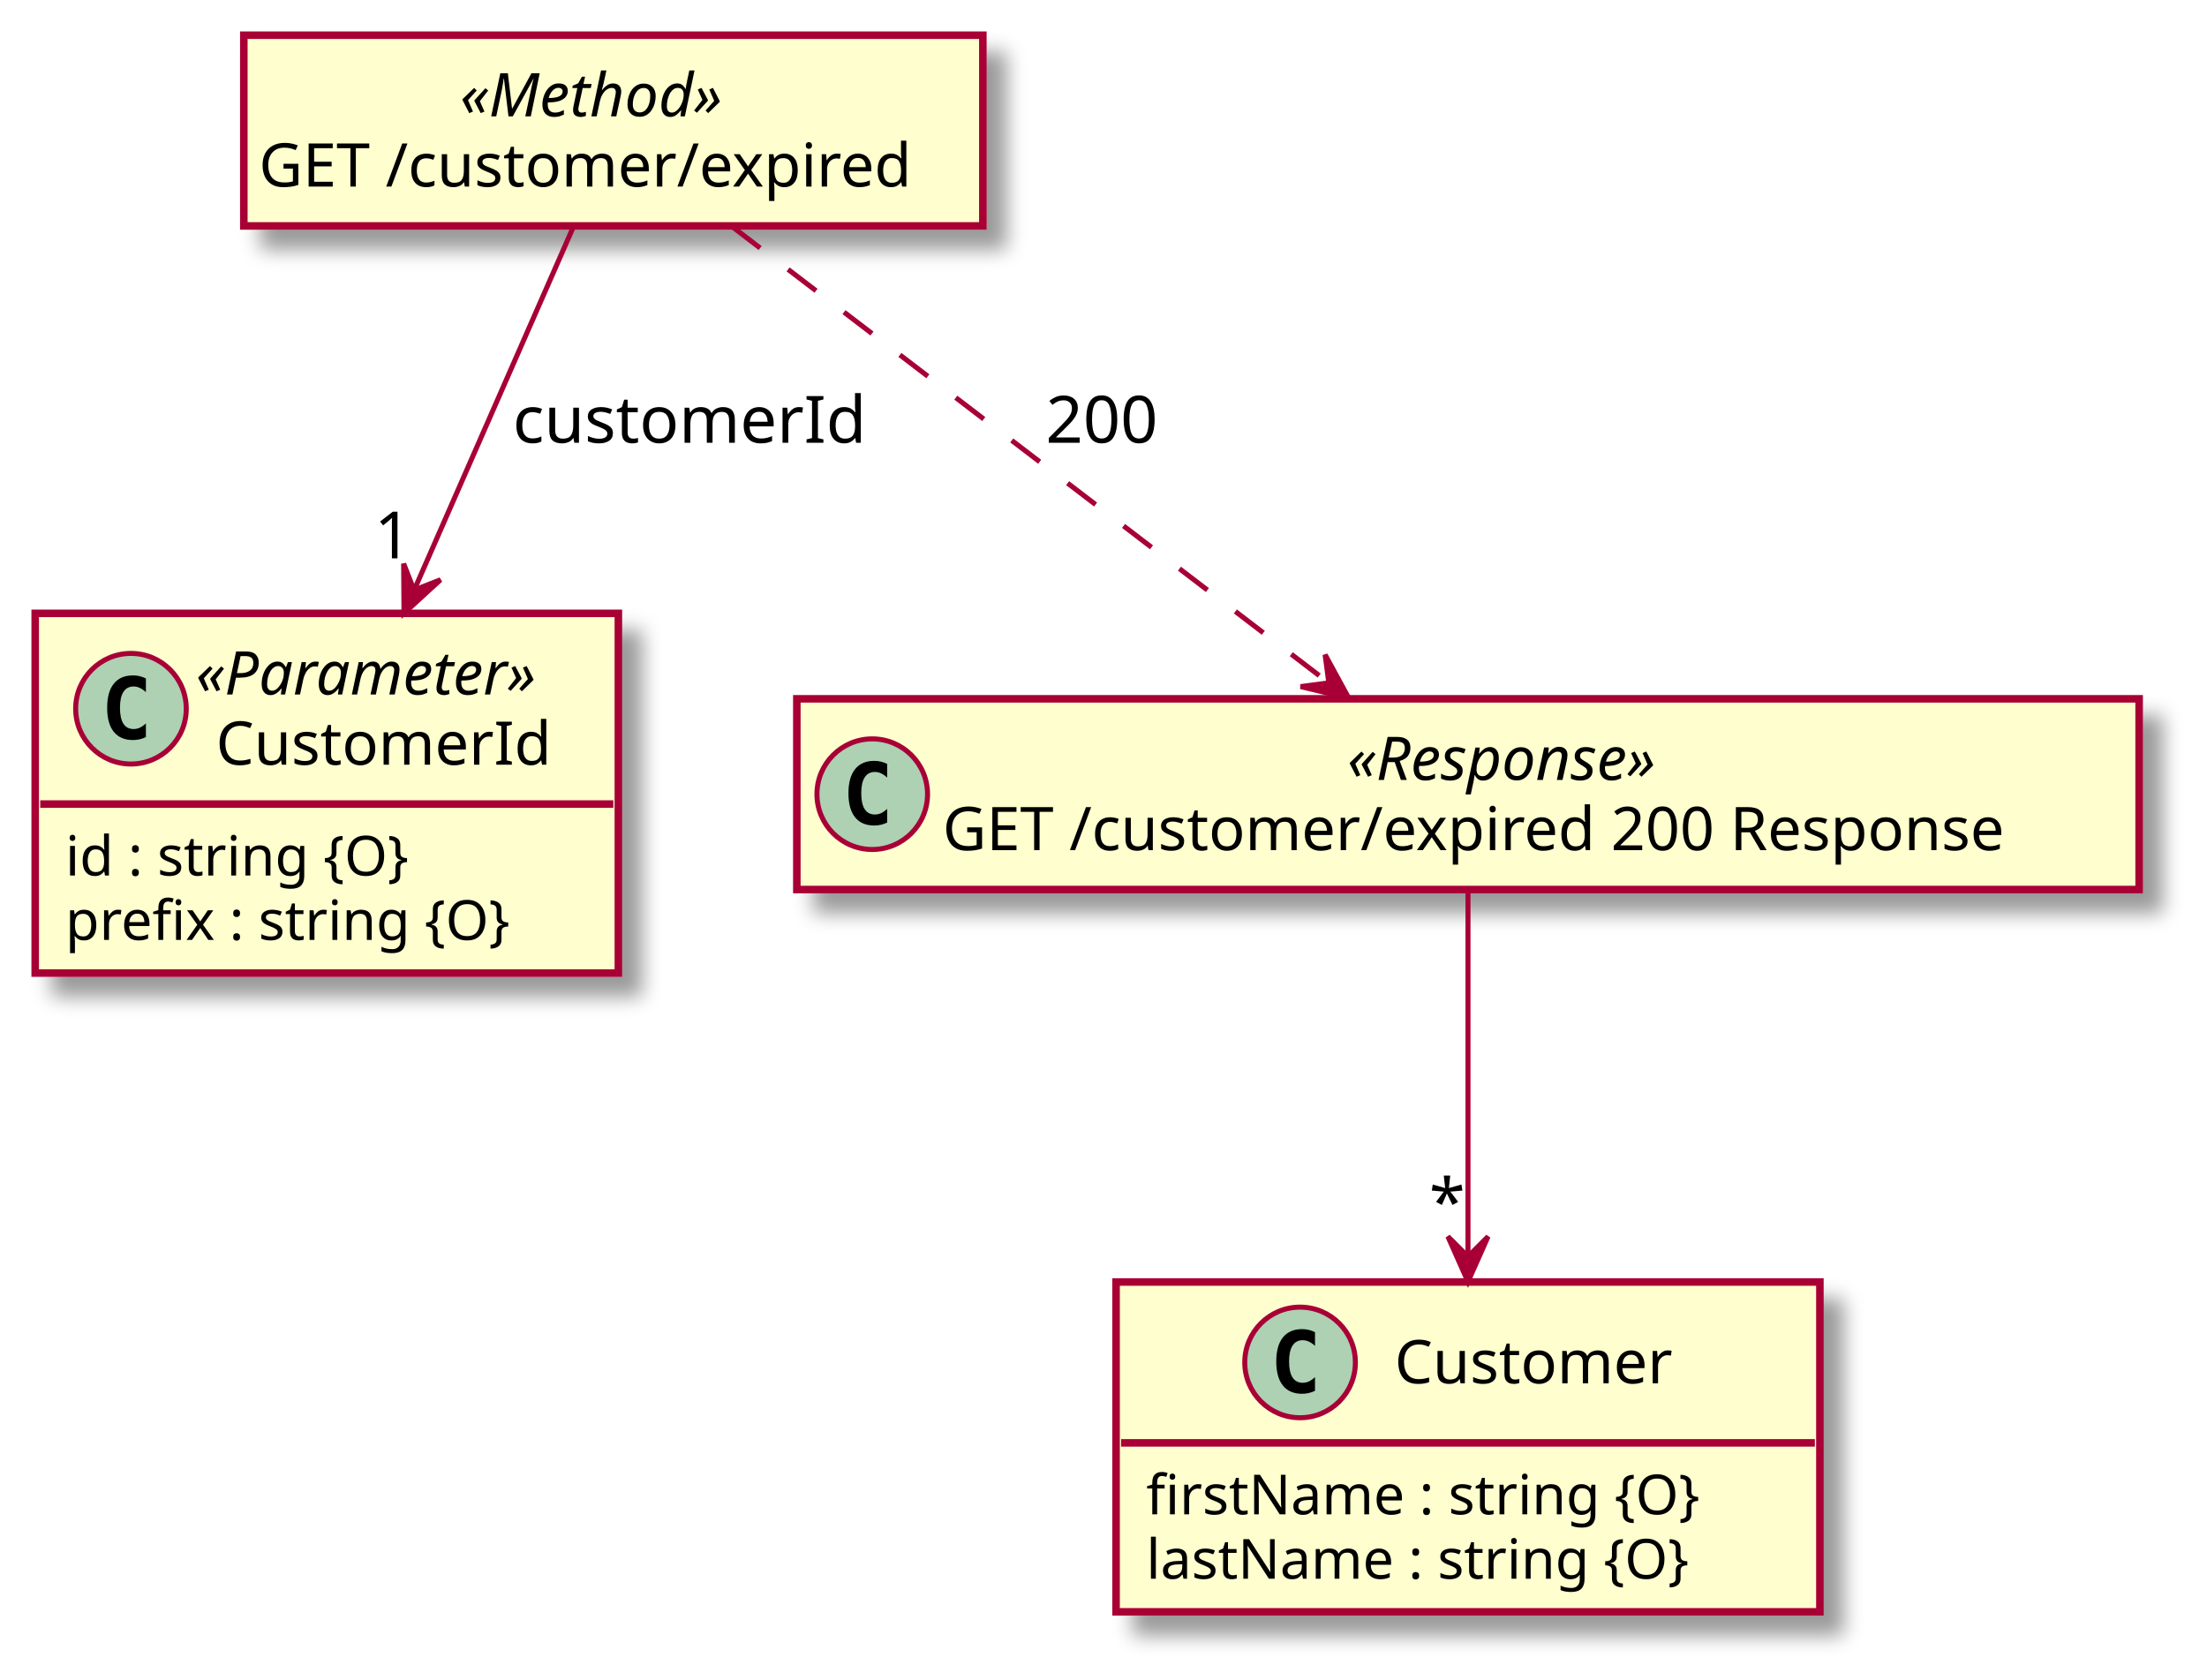
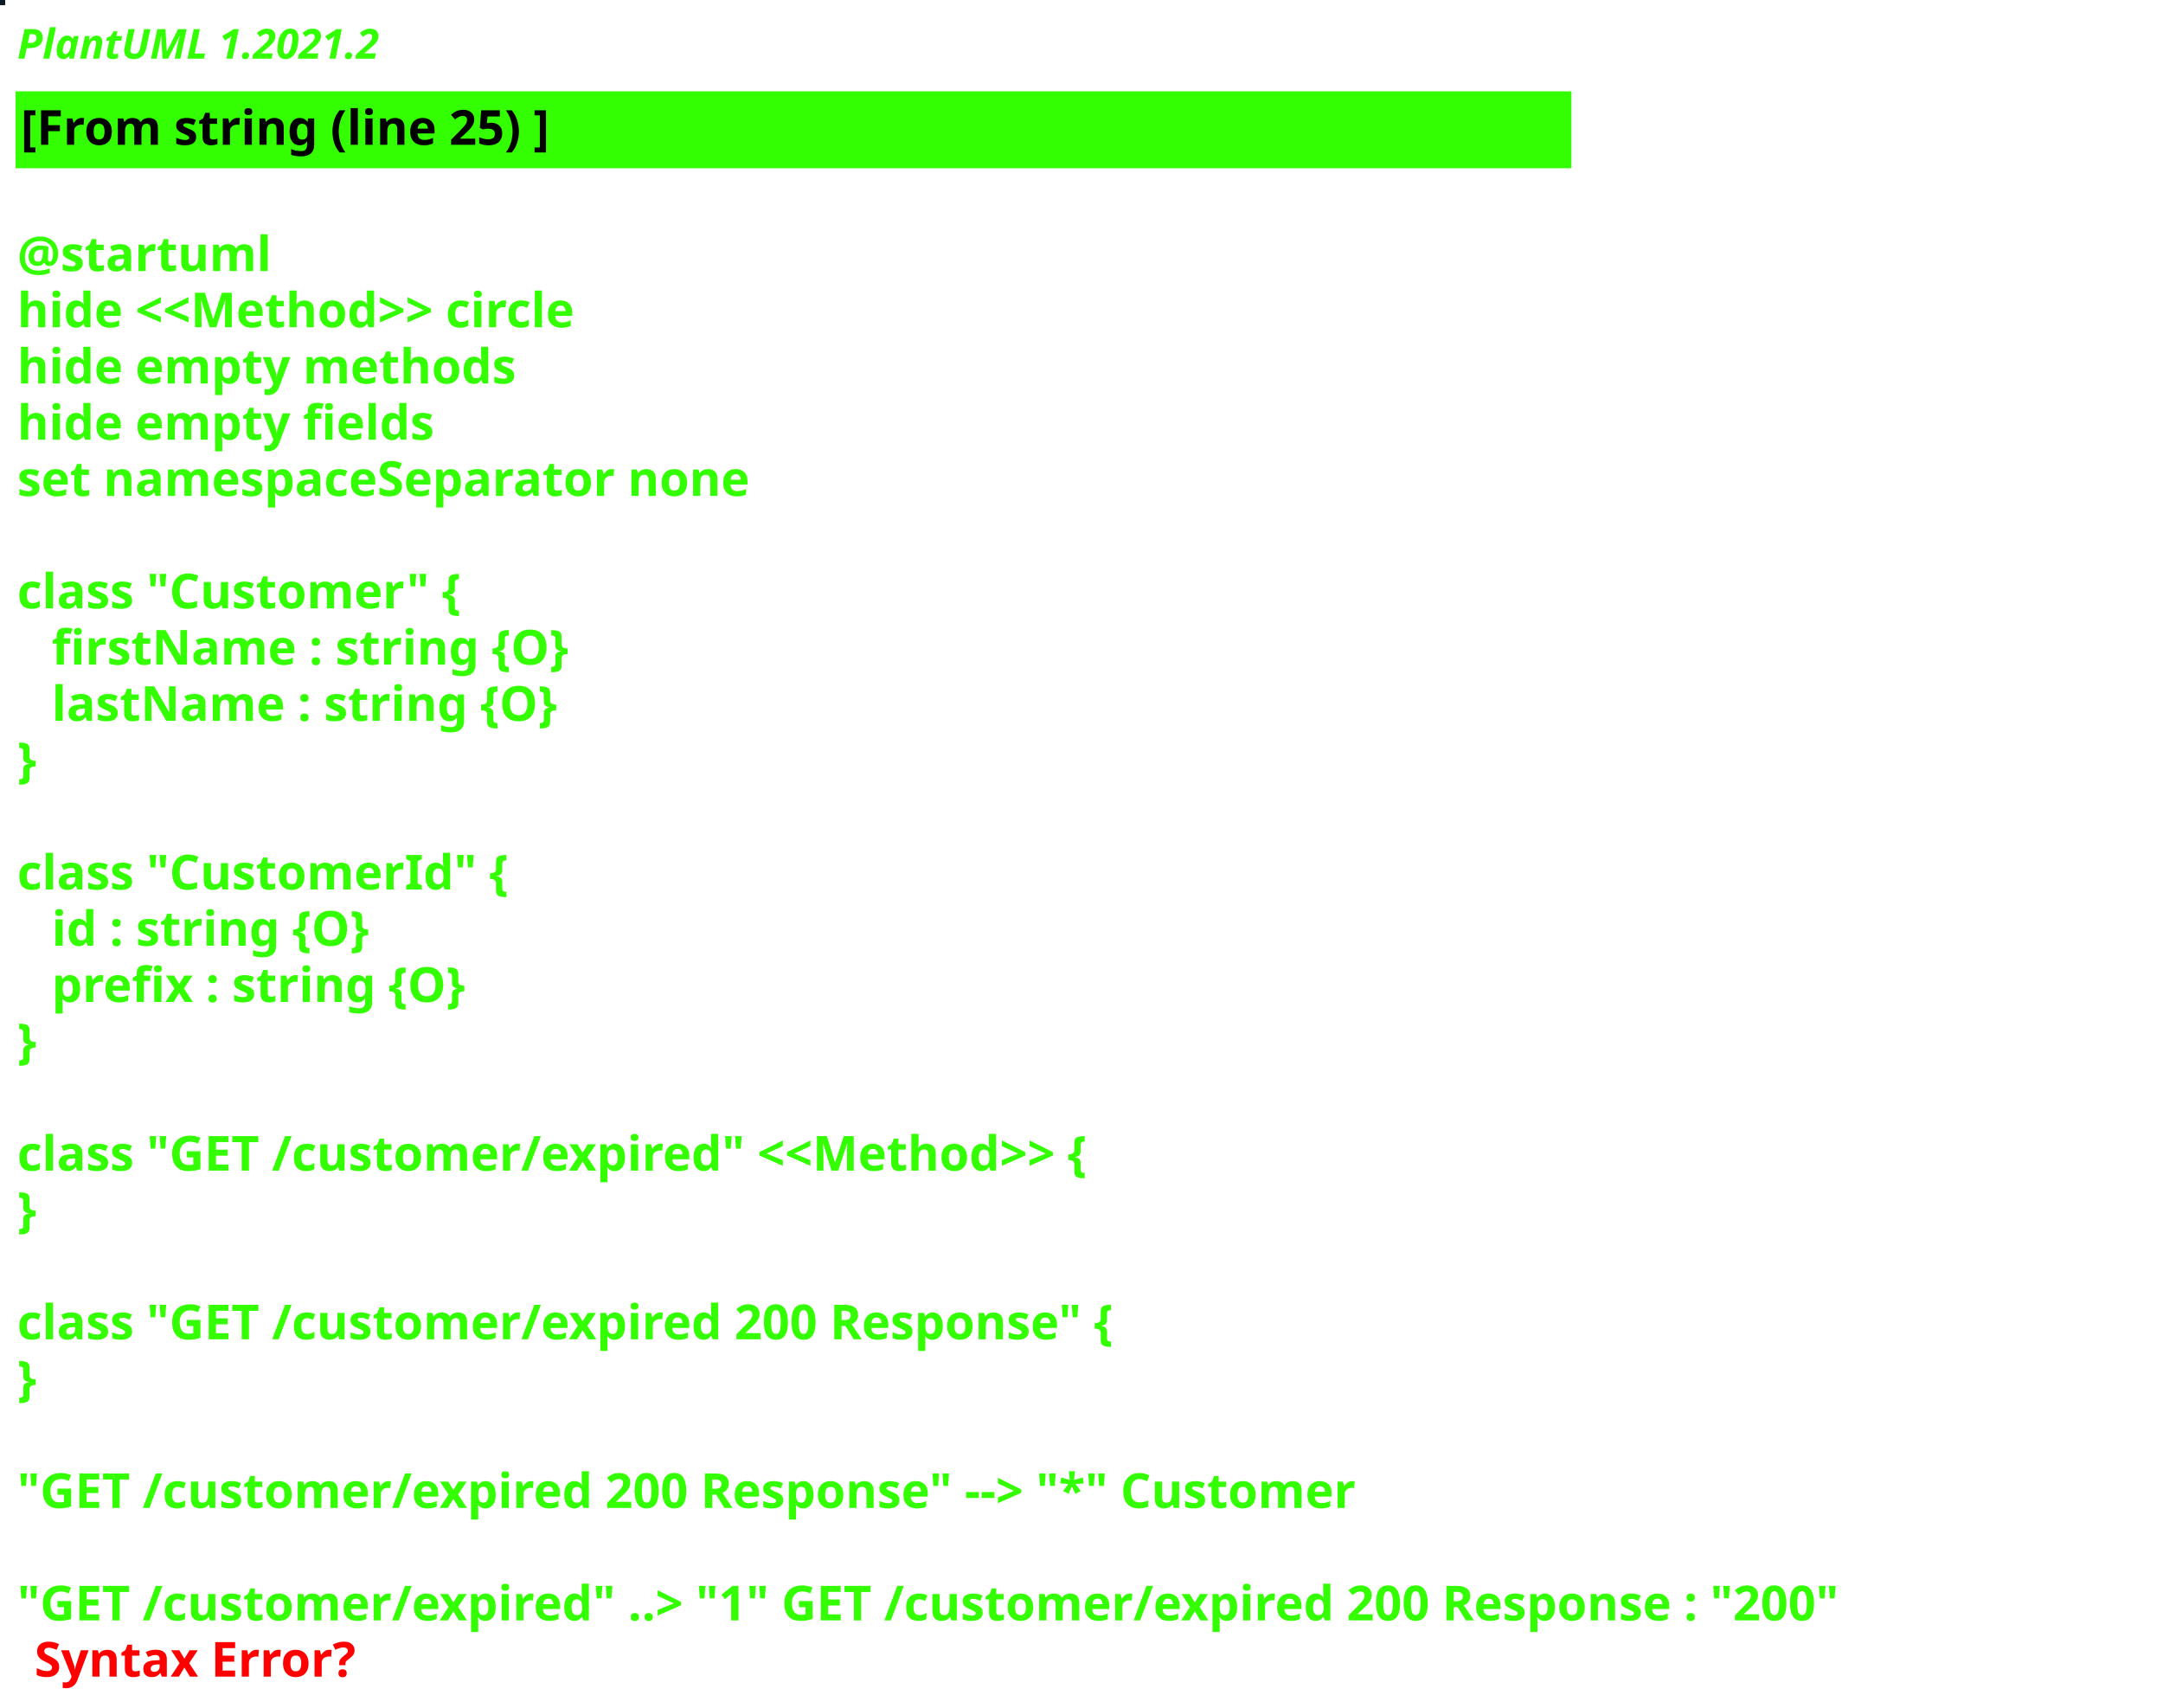
- <svg xmlns="http://www.w3.org/2000/svg" contentScriptType="application/ecmascript" contentStyleType="text/css" height="334px" preserveAspectRatio="none" style="width:439px;height:334px;" version="1.1" viewBox="0 0 439 334" width="439px" zoomAndPan="magnify">
-   <defs>
-     <filter height="300%" id="f1f1qlbhm5wmq8" width="300%" x="-1" y="-1">
-       <feGaussianBlur result="blurOut" stdDeviation="2.0" />
-       <feColorMatrix in="blurOut" result="blurOut2" type="matrix" values="0 0 0 0 0 0 0 0 0 0 0 0 0 0 0 0 0 0 .4 0" />
-       <feOffset dx="4.0" dy="4.0" in="blurOut2" result="blurOut3" />
-       <feBlend in="SourceGraphic" in2="blurOut3" mode="normal" />
-     </filter>
-   </defs>
+ <svg xmlns="http://www.w3.org/2000/svg" contentScriptType="application/ecmascript" contentStyleType="text/css" height="495px" preserveAspectRatio="none" style="width:627px;height:495px;background:#000000;" version="1.1" viewBox="0 0 627 495" width="627px" zoomAndPan="magnify">
+   <defs />
  <g>
-     <rect codeLine="6" fill="#FEFECE" filter="url(#f1f1qlbhm5wmq8)" height="65.609" id="Customer" style="stroke:#A80036;stroke-width:1.5;" width="140" x="222" y="255" />
-     <ellipse cx="258.6" cy="271" fill="#ADD1B2" rx="11" ry="11" style="stroke:#A80036;stroke-width:1.0;" />
-     <path d="M261.569,276.641 Q260.991,276.938 260.35,277.078 Q259.709,277.234 259.006,277.234 Q256.506,277.234 255.178,275.594 Q253.866,273.938 253.866,270.812 Q253.866,267.688 255.178,266.031 Q256.506,264.375 259.006,264.375 Q259.709,264.375 260.35,264.531 Q261.006,264.688 261.569,264.984 L261.569,267.703 Q260.944,267.125 260.35,266.859 Q259.756,266.578 259.131,266.578 Q257.788,266.578 257.1,267.656 Q256.413,268.719 256.413,270.812 Q256.413,272.906 257.1,273.984 Q257.788,275.047 259.131,275.047 Q259.756,275.047 260.35,274.781 Q260.944,274.5 261.569,273.922 L261.569,276.641 Z " fill="#000000" />
-     <text fill="#000000" font-family="sans-serif" font-size="12" lengthAdjust="spacing" textLength="60" x="277.4" y="275.154">Customer</text>
-     <line style="stroke:#A80036;stroke-width:1.5;" x1="223" x2="361" y1="287" y2="287" />
-     <text fill="#000000" font-family="sans-serif" font-size="11" lengthAdjust="spacing" textLength="128" x="228" y="301.21">firstName : string {O}</text>
-     <text fill="#000000" font-family="sans-serif" font-size="11" lengthAdjust="spacing" textLength="126" x="228" y="314.015">lastName : string {O}</text>
-     <rect codeLine="11" fill="#FEFECE" filter="url(#f1f1qlbhm5wmq8)" height="71.547" id="CustomerId" style="stroke:#A80036;stroke-width:1.5;" width="116" x="7" y="122" />
-     <ellipse cx="26.05" cy="140.969" fill="#ADD1B2" rx="11" ry="11" style="stroke:#A80036;stroke-width:1.0;" />
-     <path d="M29.019,146.609 Q28.441,146.906 27.8,147.047 Q27.159,147.203 26.456,147.203 Q23.956,147.203 22.628,145.562 Q21.316,143.906 21.316,140.781 Q21.316,137.656 22.628,136 Q23.956,134.344 26.456,134.344 Q27.159,134.344 27.8,134.5 Q28.456,134.656 29.019,134.953 L29.019,137.672 Q28.394,137.094 27.8,136.828 Q27.206,136.547 26.581,136.547 Q25.238,136.547 24.55,137.625 Q23.863,138.688 23.863,140.781 Q23.863,142.875 24.55,143.953 Q25.238,145.016 26.581,145.016 Q27.206,145.016 27.8,144.75 Q28.394,144.469 29.019,143.891 L29.019,146.609 Z " fill="#000000" />
-     <text fill="#000000" font-family="sans-serif" font-size="12" font-style="italic" lengthAdjust="spacing" textLength="79" x="38.95" y="138.139">«Parameter»</text>
-     <text fill="#000000" font-family="sans-serif" font-size="12" lengthAdjust="spacing" textLength="71" x="42.95" y="152.107">CustomerId</text>
-     <line style="stroke:#A80036;stroke-width:1.5;" x1="8" x2="122" y1="159.938" y2="159.938" />
-     <text fill="#000000" font-family="sans-serif" font-size="11" lengthAdjust="spacing" textLength="82" x="13" y="174.148">id : string {O}</text>
-     <text fill="#000000" font-family="sans-serif" font-size="11" lengthAdjust="spacing" textLength="104" x="13" y="186.953">prefix : string {O}</text>
-     <rect codeLine="16" fill="#FEFECE" filter="url(#f1f1qlbhm5wmq8)" height="37.938" id="GET /customer/expired" style="stroke:#A80036;stroke-width:1.5;" width="147" x="48.5" y="7" />
-     <text fill="#000000" font-family="sans-serif" font-size="12" font-style="italic" lengthAdjust="spacing" textLength="61" x="91.5" y="23.139">«Method»</text>
-     <text fill="#000000" font-family="sans-serif" font-size="12" lengthAdjust="spacing" textLength="141" x="51.5" y="37.107">GET /customer/expired</text>
-     <rect codeLine="19" fill="#FEFECE" filter="url(#f1f1qlbhm5wmq8)" height="37.938" id="GET /customer/expired 200 Response" style="stroke:#A80036;stroke-width:1.5;" width="267" x="158.5" y="139" />
-     <ellipse cx="173.5" cy="157.969" fill="#ADD1B2" rx="11" ry="11" style="stroke:#A80036;stroke-width:1.0;" />
-     <path d="M176.469,163.609 Q175.891,163.906 175.25,164.047 Q174.609,164.203 173.906,164.203 Q171.406,164.203 170.078,162.562 Q168.766,160.906 168.766,157.781 Q168.766,154.656 170.078,153 Q171.406,151.344 173.906,151.344 Q174.609,151.344 175.25,151.5 Q175.906,151.656 176.469,151.953 L176.469,154.672 Q175.844,154.094 175.25,153.828 Q174.656,153.547 174.031,153.547 Q172.688,153.547 172,154.625 Q171.312,155.688 171.312,157.781 Q171.312,159.875 172,160.953 Q172.688,162.016 174.031,162.016 Q174.656,162.016 175.25,161.75 Q175.844,161.469 176.469,160.891 L176.469,163.609 Z " fill="#000000" />
-     <text fill="#000000" font-family="sans-serif" font-size="12" font-style="italic" lengthAdjust="spacing" textLength="74" x="268" y="155.139">«Response»</text>
-     <text fill="#000000" font-family="sans-serif" font-size="12" lengthAdjust="spacing" textLength="235" x="187.5" y="169.107">GET /customer/expired 200 Response</text>
-     <path codeLine="22" d="M292,177.07 C292,195.92 292,226.01 292,249.94 " fill="none" id="GET /customer/expired 200 Response-to-Customer" style="stroke:#A80036;stroke-width:1.0;" />
-     <polygon fill="#A80036" points="292,254.95,296,245.95,292,249.95,288,245.95,292,254.95" style="stroke:#A80036;stroke-width:1.0;" />
-     <text fill="#000000" font-family="sans-serif" font-size="13" lengthAdjust="spacing" textLength="7" x="284.278" y="243.707">*</text>
-     <path codeLine="24" d="M145.64,45.08 C176.63,68.78 230.94,110.31 263.97,135.57 " fill="none" id="GET /customer/expired-to-GET /customer/expired 200 Response" style="stroke:#A80036;stroke-width:1.0;stroke-dasharray:7.0,7.0;" />
-     <polygon fill="#A80036" points="268.29,138.87,263.579,130.221,264.321,135.829,258.713,136.571,268.29,138.87" style="stroke:#A80036;stroke-width:1.0;" />
-     <text fill="#000000" font-family="sans-serif" font-size="13" lengthAdjust="spacing" textLength="24" x="208" y="88.067">200</text>
-     <path codeLine="26" d="M114.07,45.08 C105.93,63.65 92.99,93.17 82.44,117.24 " fill="none" id="GET /customer/expired-to-CustomerId" style="stroke:#A80036;stroke-width:1.0;" />
-     <polygon fill="#A80036" points="80.36,121.97,87.624,115.32,82.359,117.387,80.291,112.121,80.36,121.97" style="stroke:#A80036;stroke-width:1.0;" />
-     <text fill="#000000" font-family="sans-serif" font-size="13" lengthAdjust="spacing" textLength="72" x="102" y="88.067">customerId</text>
-     <text fill="#000000" font-family="sans-serif" font-size="13" lengthAdjust="spacing" textLength="8" x="74.454" y="111.065">1</text>
+     <rect fill="#0E1B26" height="1" style="stroke:#0E1B26;stroke-width:1.0;" width="1" x="0" y="0" />
+     <text fill="#33FF02" font-family="sans-serif" font-size="12" font-style="italic" font-weight="bold" lengthAdjust="spacing" textLength="127" x="5" y="17">PlantUML 1.2021.2</text>
+     <rect fill="#33FF02" height="21.297" style="stroke:#33FF02;stroke-width:1.0;" width="450" x="5" y="26.969" />
+     <text fill="#000000" font-family="sans-serif" font-size="14" font-weight="bold" lengthAdjust="spacing" textLength="178" x="6" y="41.969">[From string (line 25) ]</text>
+     <text fill="#33FF02" font-family="sans-serif" font-size="14" font-weight="bold" lengthAdjust="spacing" textLength="0" x="10" y="62.266" />
+     <text fill="#33FF02" font-family="sans-serif" font-size="14" font-weight="bold" lengthAdjust="spacing" textLength="79" x="5" y="78.562">@startuml</text>
+     <text fill="#33FF02" font-family="sans-serif" font-size="14" font-weight="bold" lengthAdjust="spacing" textLength="194" x="5" y="94.859">hide &lt;&lt;Method&gt;&gt; circle</text>
+     <text fill="#33FF02" font-family="sans-serif" font-size="14" font-weight="bold" lengthAdjust="spacing" textLength="162" x="5" y="111.156">hide empty methods</text>
+     <text fill="#33FF02" font-family="sans-serif" font-size="14" font-weight="bold" lengthAdjust="spacing" textLength="136" x="5" y="127.453">hide empty fields</text>
+     <text fill="#33FF02" font-family="sans-serif" font-size="14" font-weight="bold" lengthAdjust="spacing" textLength="243" x="5" y="143.75">set namespaceSeparator none</text>
+     <text fill="#33FF02" font-family="sans-serif" font-size="14" font-weight="bold" lengthAdjust="spacing" textLength="0" x="10" y="160.047" />
+     <text fill="#33FF02" font-family="sans-serif" font-size="14" font-weight="bold" lengthAdjust="spacing" textLength="151" x="5" y="176.344">class "Customer" {</text>
+     <text fill="#33FF02" font-family="sans-serif" font-size="14" font-weight="bold" lengthAdjust="spacing" textLength="175" x="15" y="192.641">firstName : string {O}</text>
+     <text fill="#33FF02" font-family="sans-serif" font-size="14" font-weight="bold" lengthAdjust="spacing" textLength="171" x="15" y="208.938">lastName : string {O}</text>
+     <text fill="#33FF02" font-family="sans-serif" font-size="14" font-weight="bold" lengthAdjust="spacing" textLength="10" x="5" y="225.234">}</text>
+     <text fill="#33FF02" font-family="sans-serif" font-size="14" font-weight="bold" lengthAdjust="spacing" textLength="0" x="10" y="241.531" />
+     <text fill="#33FF02" font-family="sans-serif" font-size="14" font-weight="bold" lengthAdjust="spacing" textLength="165" x="5" y="257.828">class "CustomerId" {</text>
+     <text fill="#33FF02" font-family="sans-serif" font-size="14" font-weight="bold" lengthAdjust="spacing" textLength="113" x="15" y="274.125">id : string {O}</text>
+     <text fill="#33FF02" font-family="sans-serif" font-size="14" font-weight="bold" lengthAdjust="spacing" textLength="145" x="15" y="290.422">prefix : string {O}</text>
+     <text fill="#33FF02" font-family="sans-serif" font-size="14" font-weight="bold" lengthAdjust="spacing" textLength="10" x="5" y="306.719">}</text>
+     <text fill="#33FF02" font-family="sans-serif" font-size="14" font-weight="bold" lengthAdjust="spacing" textLength="0" x="10" y="323.016" />
+     <text fill="#33FF02" font-family="sans-serif" font-size="14" font-weight="bold" lengthAdjust="spacing" textLength="367" x="5" y="339.312">class "GET /customer/expired" &lt;&lt;Method&gt;&gt; {</text>
+     <text fill="#33FF02" font-family="sans-serif" font-size="14" font-weight="bold" lengthAdjust="spacing" textLength="10" x="5" y="355.609">}</text>
+     <text fill="#33FF02" font-family="sans-serif" font-size="14" font-weight="bold" lengthAdjust="spacing" textLength="0" x="10" y="371.906" />
+     <text fill="#33FF02" font-family="sans-serif" font-size="14" font-weight="bold" lengthAdjust="spacing" textLength="373" x="5" y="388.203">class "GET /customer/expired 200 Response" {</text>
+     <text fill="#33FF02" font-family="sans-serif" font-size="14" font-weight="bold" lengthAdjust="spacing" textLength="10" x="5" y="404.5">}</text>
+     <text fill="#33FF02" font-family="sans-serif" font-size="14" font-weight="bold" lengthAdjust="spacing" textLength="0" x="10" y="420.797" />
+     <text fill="#33FF02" font-family="sans-serif" font-size="14" font-weight="bold" lengthAdjust="spacing" textLength="450" x="5" y="437.094">"GET /customer/expired 200 Response" --&gt; "*" Customer</text>
+     <text fill="#33FF02" font-family="sans-serif" font-size="14" font-weight="bold" lengthAdjust="spacing" textLength="0" x="10" y="453.391" />
+     <text fill="#33FF02" font-family="sans-serif" font-size="14" font-weight="bold" lengthAdjust="spacing" text-decoration="wavy underline" textLength="615" x="5" y="469.688">"GET /customer/expired" ..&gt; "1" GET /customer/expired 200 Response : "200"</text>
+     <text fill="#FF0000" font-family="sans-serif" font-size="14" font-weight="bold" lengthAdjust="spacing" textLength="106" x="10" y="485.984">Syntax Error?</text>
  </g>
</svg>
